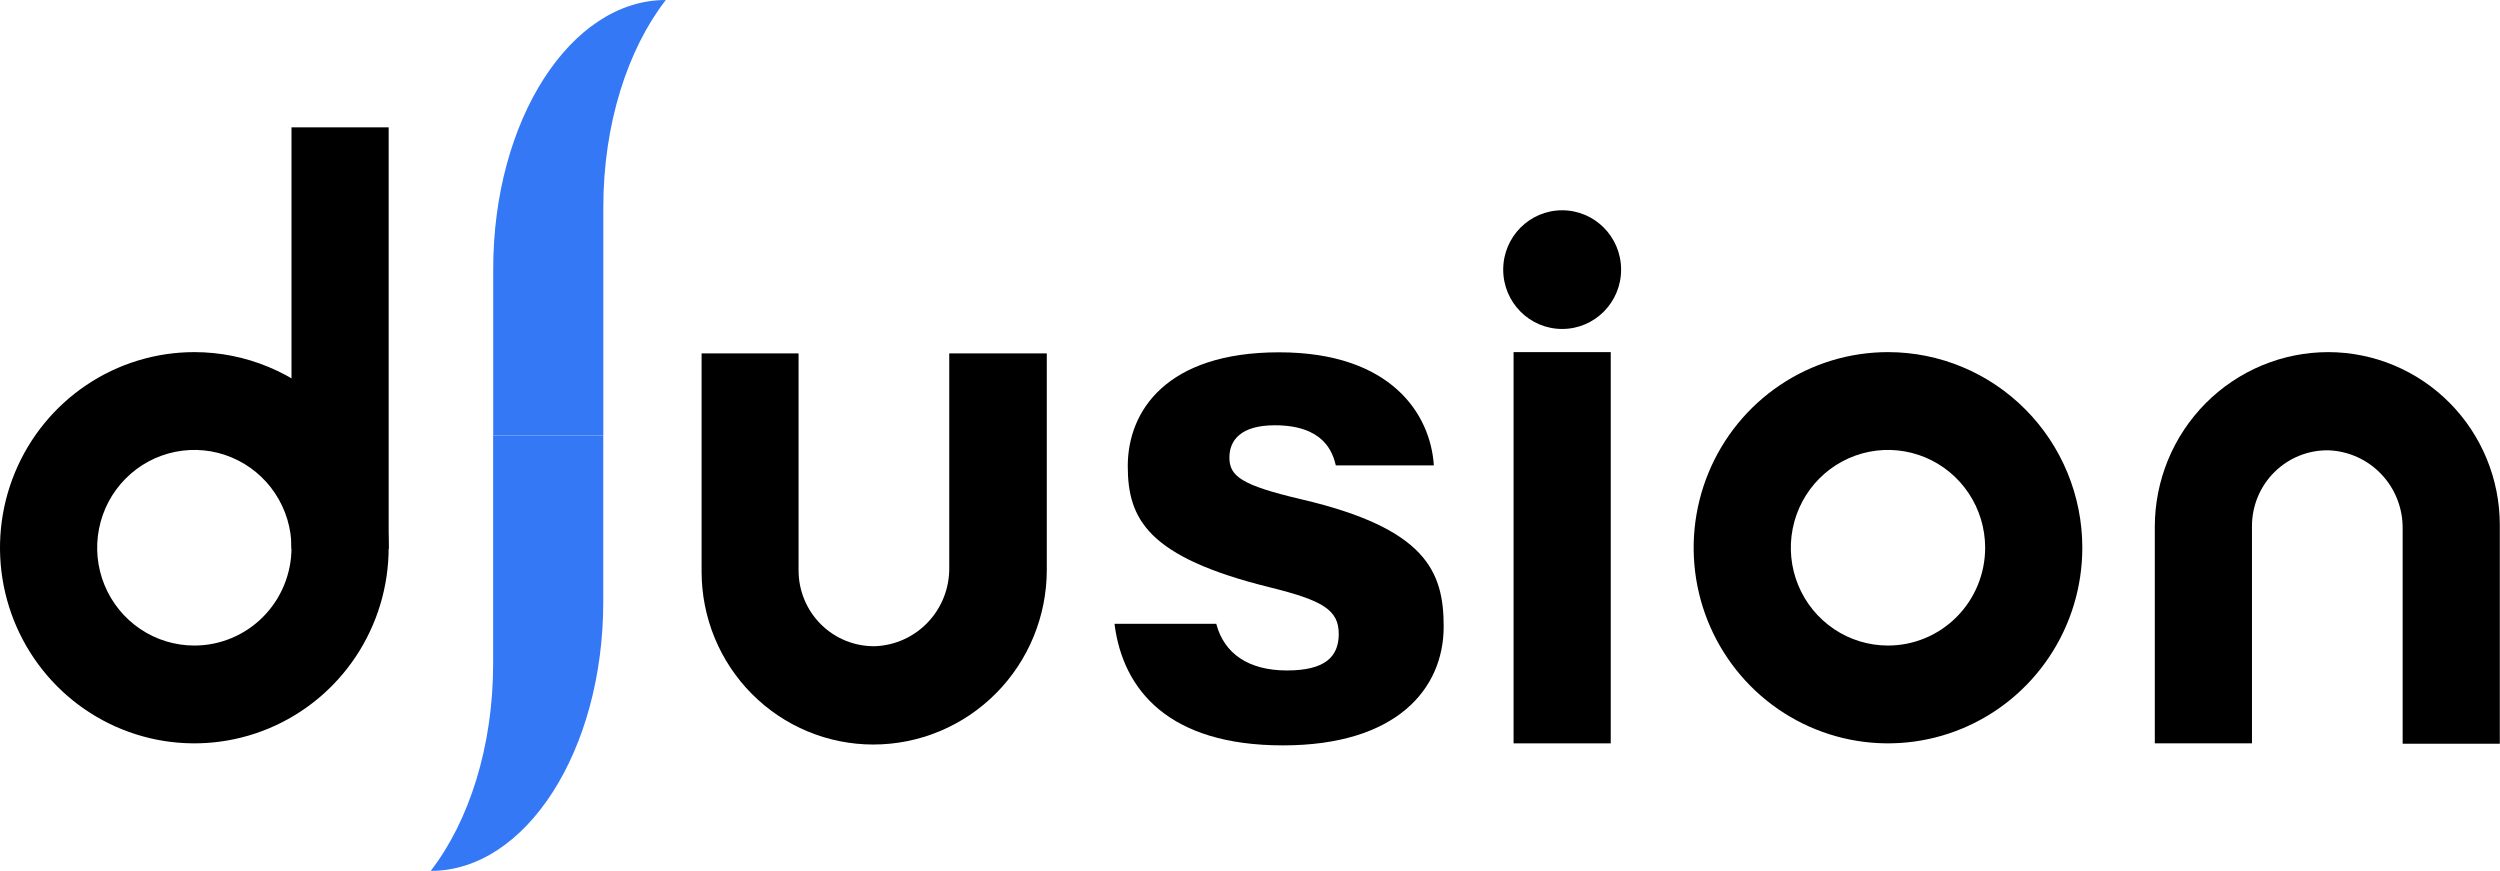
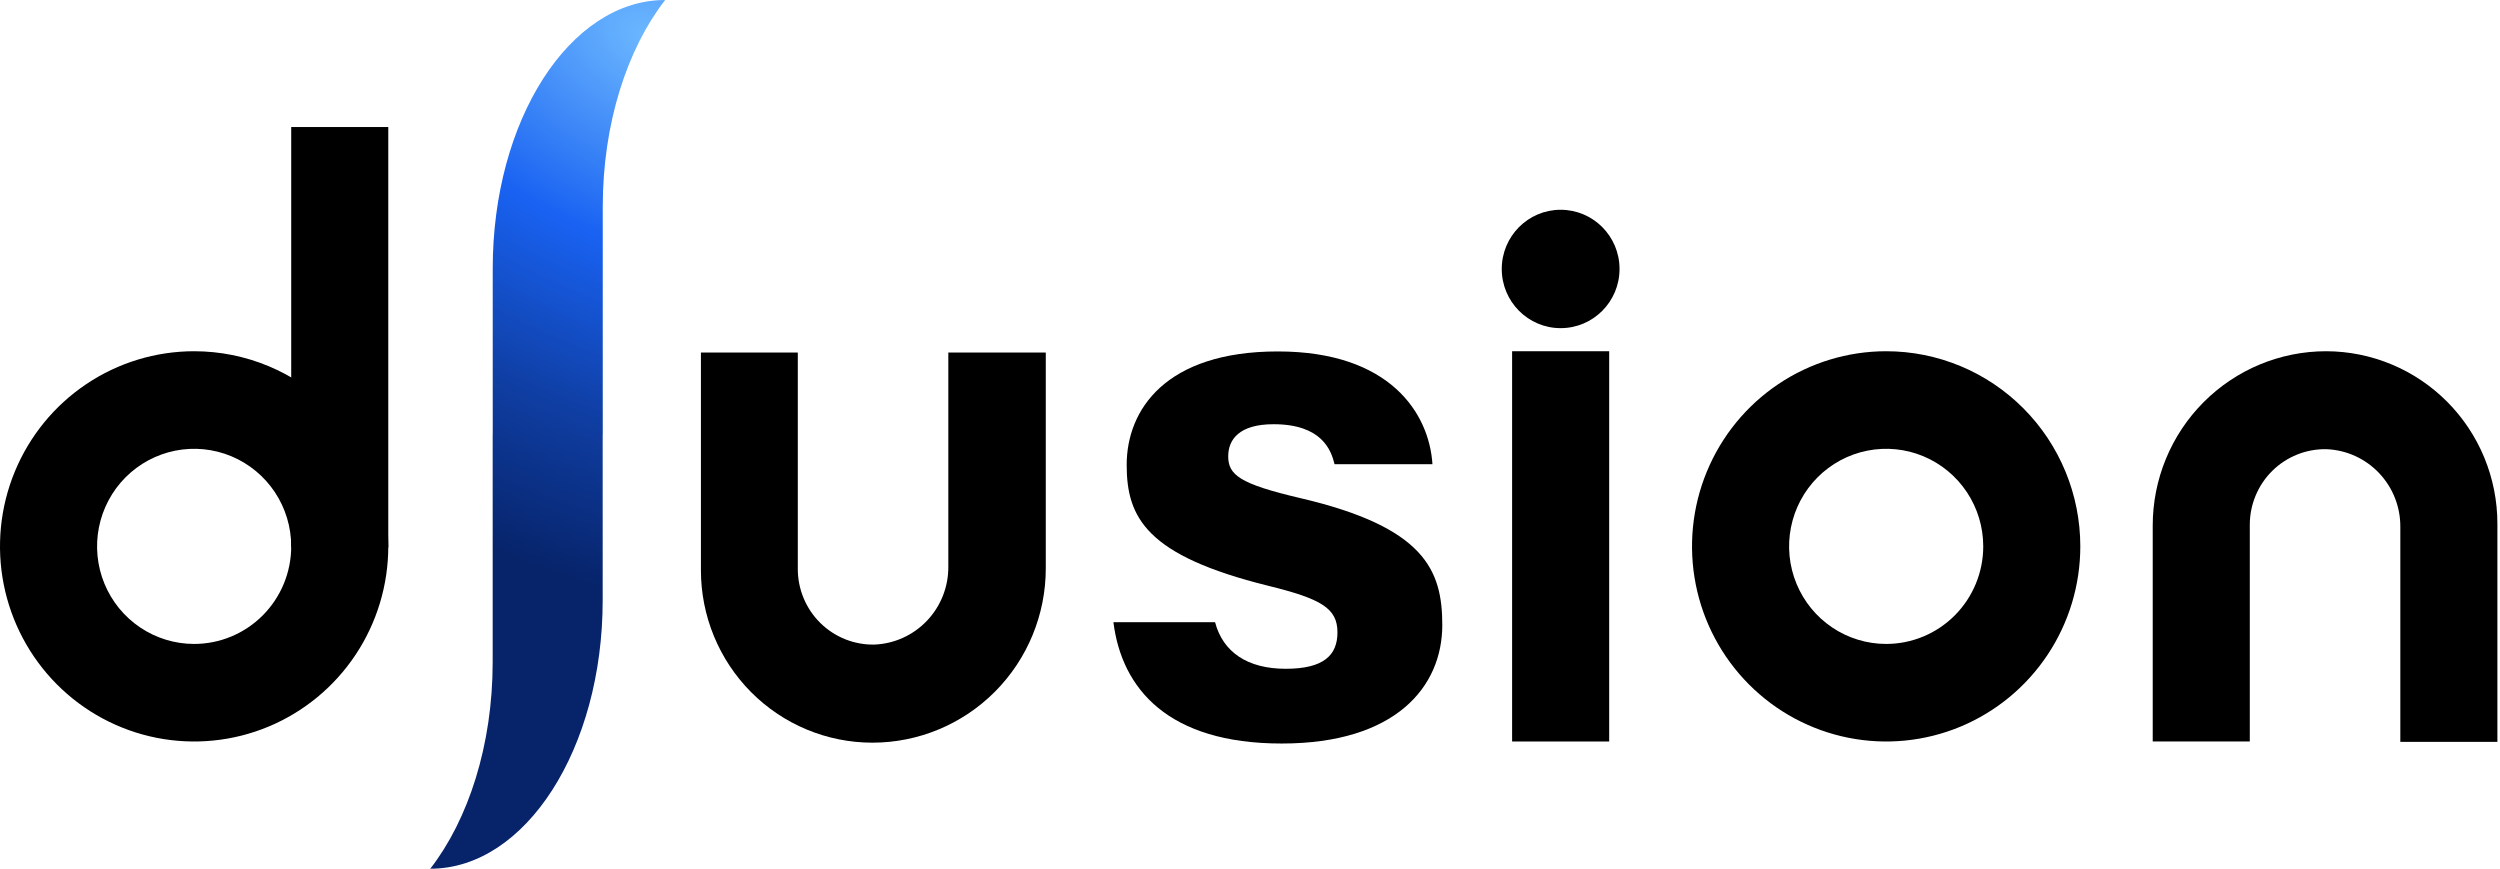
- <svg xmlns="http://www.w3.org/2000/svg" width="244" height="85" viewBox="0 0 244 85" fill="none">
-   <path d="M227.246 34.367C225.022 34.367 222.82 34.807 220.765 35.664C218.71 36.521 216.843 37.777 215.27 39.36C213.697 40.944 212.45 42.823 211.598 44.892C210.747 46.96 210.309 49.177 210.309 51.416V72.552H219.792V51.346C219.792 50.363 219.987 49.389 220.365 48.482C220.743 47.575 221.298 46.753 221.995 46.065C222.693 45.376 223.52 44.834 224.428 44.471C225.336 44.108 226.307 43.931 227.284 43.951C229.237 44.029 231.084 44.87 232.431 46.296C233.778 47.722 234.519 49.62 234.498 51.588V72.59H243.981V51.244C243.983 46.773 242.221 42.484 239.083 39.319C235.946 36.155 231.688 34.373 227.246 34.367V34.367Z" fill="black" />
-   <path d="M147.725 34.367H157.208V72.552H147.725V34.367Z" fill="black" />
-   <path d="M152.467 32.107C155.644 32.107 158.22 29.515 158.22 26.316C158.22 23.117 155.644 20.524 152.467 20.524C149.289 20.524 146.713 23.117 146.713 26.316C146.713 29.515 149.289 32.107 152.467 32.107Z" fill="black" />
-   <path d="M184.268 34.367C180.516 34.367 176.849 35.486 173.73 37.584C170.611 39.682 168.18 42.664 166.745 46.153C165.309 49.641 164.934 53.48 165.665 57.184C166.397 60.887 168.204 64.289 170.856 66.96C173.509 69.63 176.888 71.448 180.567 72.185C184.247 72.921 188.06 72.543 191.526 71.098C194.992 69.653 197.954 67.206 200.038 64.066C202.122 60.927 203.234 57.235 203.234 53.459C203.234 48.395 201.236 43.539 197.679 39.959C194.122 36.378 189.298 34.367 184.268 34.367V34.367ZM184.268 63.005C182.392 63.005 180.559 62.446 178.999 61.397C177.439 60.348 176.224 58.857 175.506 57.112C174.788 55.368 174.601 53.449 174.967 51.597C175.332 49.745 176.236 48.044 177.562 46.709C178.888 45.374 180.578 44.465 182.418 44.096C184.257 43.728 186.164 43.917 187.897 44.639C189.63 45.362 191.111 46.586 192.153 48.156C193.195 49.725 193.751 51.571 193.751 53.459C193.751 55.991 192.752 58.419 190.973 60.209C189.195 62 186.783 63.005 184.268 63.005Z" fill="black" />
-   <path d="M92.646 34.494V55.432C92.664 57.402 91.918 59.301 90.568 60.727C89.218 62.153 87.369 62.993 85.413 63.069C84.438 63.086 83.469 62.907 82.563 62.543C81.657 62.179 80.832 61.637 80.136 60.949C79.441 60.26 78.888 59.439 78.511 58.534C78.134 57.628 77.94 56.656 77.94 55.674V34.494H68.476V55.801C68.476 58.016 68.909 60.209 69.751 62.255C70.593 64.301 71.827 66.16 73.383 67.727C76.525 70.889 80.786 72.666 85.23 72.666V72.666C89.722 72.666 94.03 70.87 97.206 67.672C100.383 64.475 102.167 60.139 102.167 55.617V34.494H92.671C92.671 34.494 92.646 34.481 92.646 34.494Z" fill="black" />
-   <path d="M118.706 60.88C119.471 63.801 121.867 65.437 125.604 65.437C129.34 65.437 130.661 64.094 130.661 61.873C130.661 59.518 129.094 58.595 123.878 57.309C112.011 54.363 110.07 50.665 110.07 45.491C110.07 40.101 113.863 34.386 124.839 34.386C135.814 34.386 139.626 40.457 139.943 45.421H130.377C130.055 44.072 129.157 41.507 124.415 41.507C121.077 41.507 119.99 42.996 119.99 44.645C119.99 46.471 121.121 47.35 127.033 48.737C139.184 51.582 140.903 55.776 140.903 61.154C140.903 67.225 136.32 72.749 125.212 72.749C114.104 72.749 109.589 67.378 108.774 60.88H118.706Z" fill="black" />
-   <path d="M28.45 12.429H37.934V53.567H28.45V12.429Z" fill="black" />
-   <path d="M18.967 34.367C15.215 34.367 11.548 35.486 8.429 37.584C5.31 39.682 2.879 42.664 1.444 46.153C0.008 49.641 -0.367 53.48 0.364 57.184C1.096 60.887 2.903 64.289 5.555 66.96C8.208 69.63 11.587 71.448 15.267 72.185C18.946 72.921 22.759 72.543 26.225 71.098C29.691 69.653 32.653 67.206 34.737 64.066C36.821 60.927 37.933 57.235 37.933 53.459C37.933 48.395 35.935 43.539 32.378 39.959C28.821 36.378 23.997 34.367 18.967 34.367ZM18.967 63.005C17.091 63.005 15.258 62.446 13.698 61.397C12.139 60.348 10.923 58.857 10.205 57.112C9.487 55.368 9.3 53.449 9.666 51.597C10.031 49.745 10.935 48.044 12.261 46.709C13.587 45.374 15.277 44.465 17.117 44.096C18.956 43.728 20.863 43.917 22.596 44.639C24.329 45.362 25.81 46.586 26.852 48.156C27.894 49.725 28.45 51.571 28.45 53.459C28.45 55.991 27.451 58.419 25.672 60.209C23.894 62 21.482 63.005 18.967 63.005Z" fill="black" />
-   <path d="M42.037 85C45.76 80.182 48.131 72.908 48.131 64.775V42.5H58.879V58.729C58.885 73.239 51.343 85 42.037 85Z" fill="#3478F6" />
-   <path d="M64.98 0C61.256 4.818 58.885 12.092 58.885 20.225V42.5H48.138V26.271C48.131 11.761 55.674 0 64.98 0Z" fill="#3478F6" />
+ <svg xmlns="http://www.w3.org/2000/svg" width="259" height="90" viewBox="0 0 259 90" fill="none">
+   <path d="M240.984 36.388C238.625 36.388 236.289 36.855 234.11 37.762C231.931 38.669 229.951 39.999 228.283 41.676C226.615 43.352 225.292 45.342 224.39 47.532C223.487 49.722 223.022 52.07 223.022 54.441V76.819H233.079V54.367C233.079 53.325 233.285 52.294 233.687 51.334C234.088 50.374 234.675 49.503 235.415 48.774C236.155 48.045 237.032 47.472 237.995 47.087C238.958 46.703 239.988 46.516 241.024 46.536C243.095 46.619 245.053 47.509 246.481 49.019C247.91 50.529 248.696 52.539 248.674 54.623V76.86H258.73V54.259C258.732 49.524 256.864 44.983 253.536 41.632C250.209 38.281 245.694 36.395 240.984 36.388Z" fill="black" />
+   <path d="M156.655 36.388H166.712V76.819H156.655V36.388Z" fill="black" />
+   <path d="M161.683 33.996C165.053 33.996 167.784 31.251 167.784 27.864C167.784 24.478 165.053 21.732 161.683 21.732C158.314 21.732 155.582 24.478 155.582 27.864C155.582 31.251 158.314 33.996 161.683 33.996Z" fill="black" />
+   <path d="M195.407 36.388C191.429 36.388 187.54 37.574 184.233 39.795C180.925 42.016 178.347 45.174 176.825 48.867C175.302 52.562 174.904 56.626 175.68 60.548C176.456 64.469 178.372 68.071 181.185 70.898C183.998 73.726 187.581 75.651 191.483 76.431C195.385 77.211 199.429 76.811 203.104 75.281C206.779 73.751 209.92 71.159 212.13 67.835C214.341 64.51 215.52 60.602 215.52 56.604C215.52 51.242 213.401 46.1 209.629 42.309C205.857 38.518 200.741 36.388 195.407 36.388ZM195.407 66.712C193.418 66.712 191.474 66.119 189.82 65.008C188.166 63.897 186.877 62.319 186.116 60.472C185.355 58.625 185.156 56.593 185.544 54.632C185.932 52.671 186.889 50.87 188.296 49.456C189.702 48.043 191.494 47.08 193.445 46.69C195.396 46.3 197.418 46.5 199.255 47.265C201.093 48.03 202.664 49.326 203.769 50.988C204.874 52.65 205.464 54.605 205.464 56.604C205.464 59.285 204.404 61.855 202.518 63.751C200.632 65.647 198.074 66.712 195.407 66.712Z" fill="black" />
+   <path d="M98.246 36.523V58.693C98.265 60.779 97.475 62.79 96.043 64.299C94.611 65.809 92.65 66.699 90.577 66.779C89.542 66.797 88.515 66.608 87.554 66.222C86.593 65.837 85.719 65.263 84.981 64.534C84.243 63.805 83.657 62.936 83.258 61.977C82.858 61.018 82.652 59.989 82.652 58.949V36.523H72.615V59.084C72.615 61.429 73.075 63.751 73.968 65.918C74.861 68.084 76.169 70.052 77.819 71.711C81.151 75.06 85.67 76.941 90.382 76.941C95.146 76.941 99.714 75.039 103.083 71.653C106.451 68.268 108.343 63.676 108.343 58.888V36.523H98.273C98.273 36.523 98.246 36.51 98.246 36.523Z" fill="black" />
+   <path d="M125.882 64.461C126.693 67.554 129.234 69.286 133.197 69.286C137.159 69.286 138.56 67.864 138.56 65.513C138.56 63.019 136.898 62.042 131.366 60.681C118.782 57.561 116.724 53.646 116.724 48.167C116.724 42.46 120.747 36.409 132.386 36.409C144.024 36.409 148.067 42.837 148.402 48.093H138.259C137.917 46.665 136.965 43.949 131.936 43.949C128.396 43.949 127.243 45.526 127.243 47.271C127.243 49.205 128.443 50.135 134.712 51.604C147.598 54.616 149.421 59.057 149.421 64.751C149.421 71.18 144.561 77.029 132.781 77.029C121.001 77.029 116.214 71.341 115.35 64.461H125.882Z" fill="black" />
+   <path d="M30.17 13.16H40.226V56.718H30.17V13.16Z" fill="black" />
+   <path d="M20.113 36.388C16.135 36.388 12.246 37.574 8.939 39.795C5.631 42.016 3.053 45.174 1.531 48.867C0.009 52.562 -0.39 56.626 0.386 60.548C1.163 64.469 3.078 68.071 5.891 70.898C8.704 73.726 12.288 75.651 16.189 76.431C20.091 77.211 24.135 76.811 27.81 75.281C31.485 73.751 34.627 71.159 36.837 67.835C39.047 64.51 40.227 60.602 40.227 56.604C40.227 51.242 38.107 46.1 34.335 42.309C30.564 38.518 25.448 36.388 20.113 36.388ZM20.113 66.712C18.124 66.712 16.18 66.119 14.526 65.008C12.872 63.897 11.583 62.319 10.822 60.472C10.061 58.625 9.862 56.593 10.25 54.632C10.638 52.671 11.596 50.87 13.002 49.456C14.409 48.043 16.201 47.08 18.151 46.69C20.102 46.3 22.124 46.5 23.962 47.265C25.799 48.03 27.37 49.326 28.475 50.988C29.58 52.65 30.17 54.605 30.17 56.604C30.17 59.285 29.11 61.855 27.224 63.751C25.338 65.647 22.78 66.712 20.113 66.712Z" fill="black" />
+   <path fill-rule="evenodd" clip-rule="evenodd" d="M62.445 21.415C62.445 12.803 64.959 5.101 68.908 0C59.039 0 51.041 12.453 51.047 27.817V45L51.041 45V68.585C51.041 77.197 48.527 84.899 44.578 90C54.447 90 62.445 77.547 62.438 62.183V45L62.445 45V21.415Z" fill="url(#paint0_radial_542_6646)" />
+   <path fill-rule="evenodd" clip-rule="evenodd" d="M62.445 21.415C62.445 12.803 64.959 5.101 68.908 0C59.039 0 51.041 12.453 51.047 27.817V45L51.041 45V68.585C51.041 77.197 48.527 84.899 44.578 90C54.447 90 62.445 77.547 62.438 62.183V45L62.445 45V21.415Z" fill="url(#paint1_linear_542_6646)" />
+   <defs>
+     <radialGradient id="paint0_radial_542_6646" cx="0" cy="0" r="1" gradientUnits="userSpaceOnUse" gradientTransform="translate(68.005 4.04299) rotate(116.05) scale(55.0777 87.2485)">
+       <stop stop-color="#6DB9FF" />
+       <stop offset="0.38" stop-color="#1962F2" />
+       <stop offset="0.704" stop-color="#0F3EA3" />
+       <stop offset="1" stop-color="#07246B" />
+     </radialGradient>
+     <linearGradient id="paint1_linear_542_6646" x1="44.578" y1="0" x2="93.65" y2="12.163" gradientUnits="userSpaceOnUse">
+       <stop stop-color="#032469" stop-opacity="0.62" />
+       <stop offset="0.135" stop-color="#032265" stop-opacity="0.16" />
+       <stop offset="0.215" stop-color="#032263" stop-opacity="0" />
+       <stop offset="0.719" stop-color="#041C4F" stop-opacity="0" />
+       <stop offset="0.798" stop-color="#041B4D" stop-opacity="0.15" />
+       <stop offset="1" stop-color="#041947" stop-opacity="0.55" />
+     </linearGradient>
+   </defs>
</svg>
